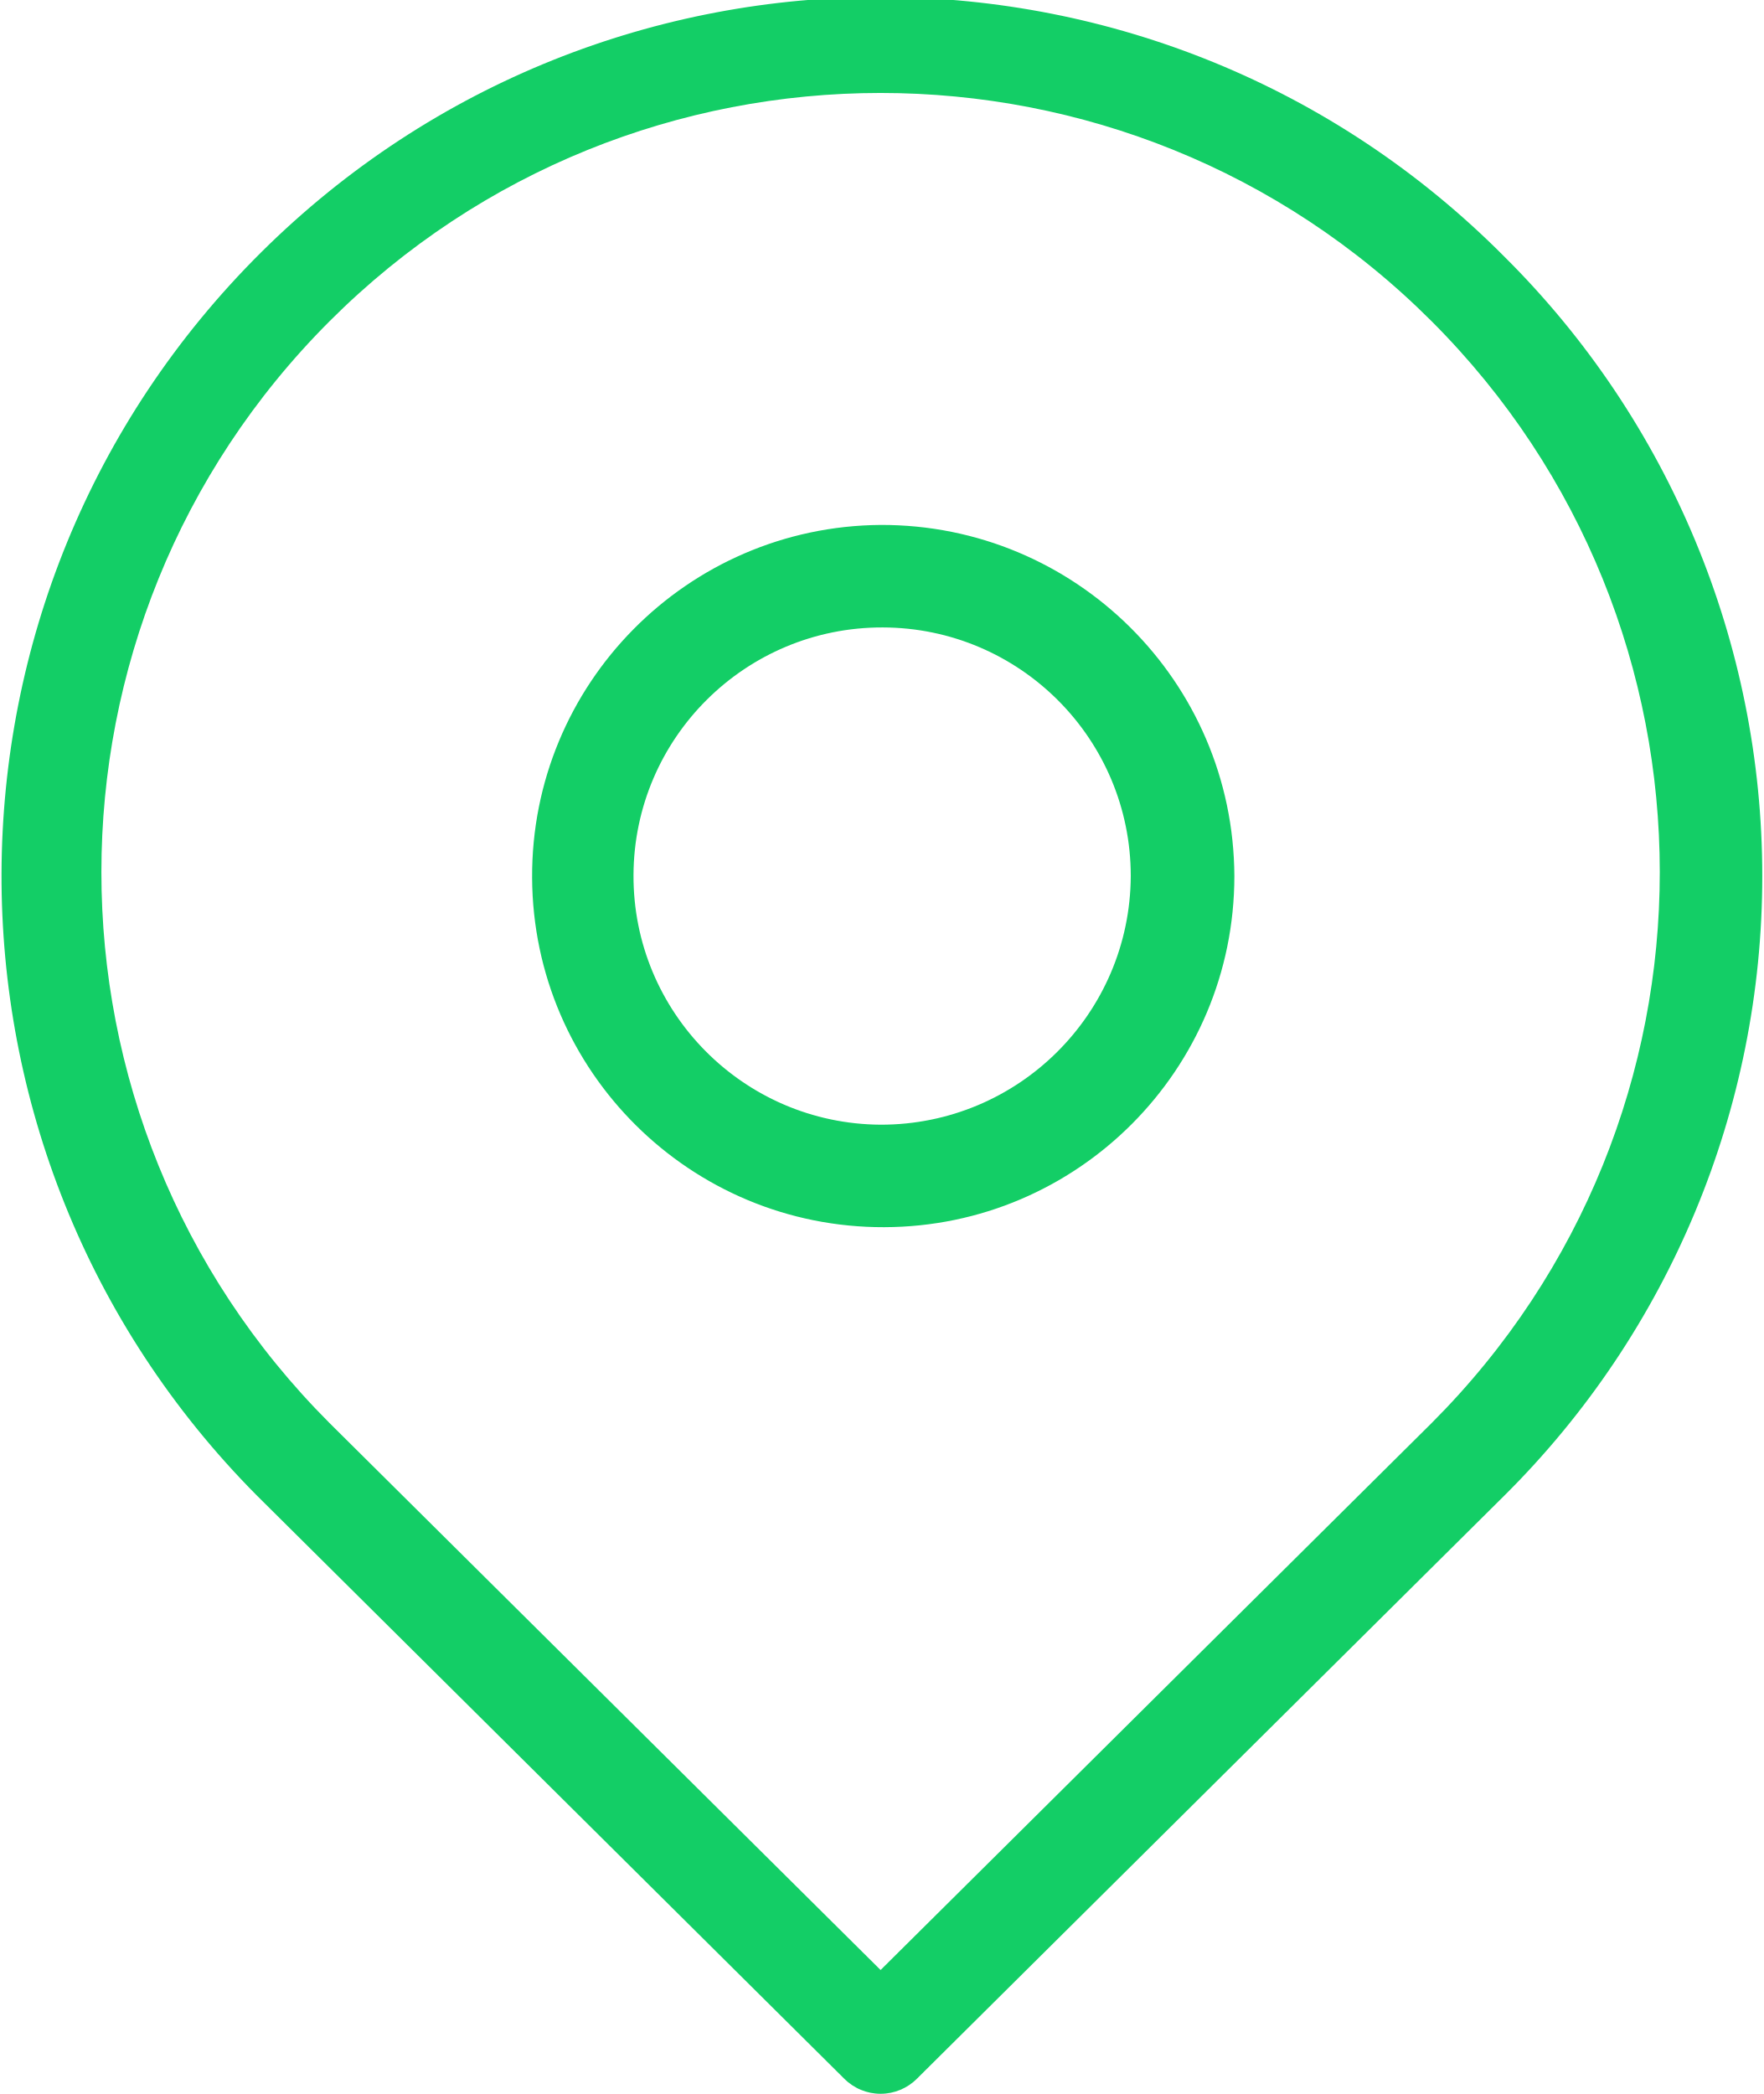
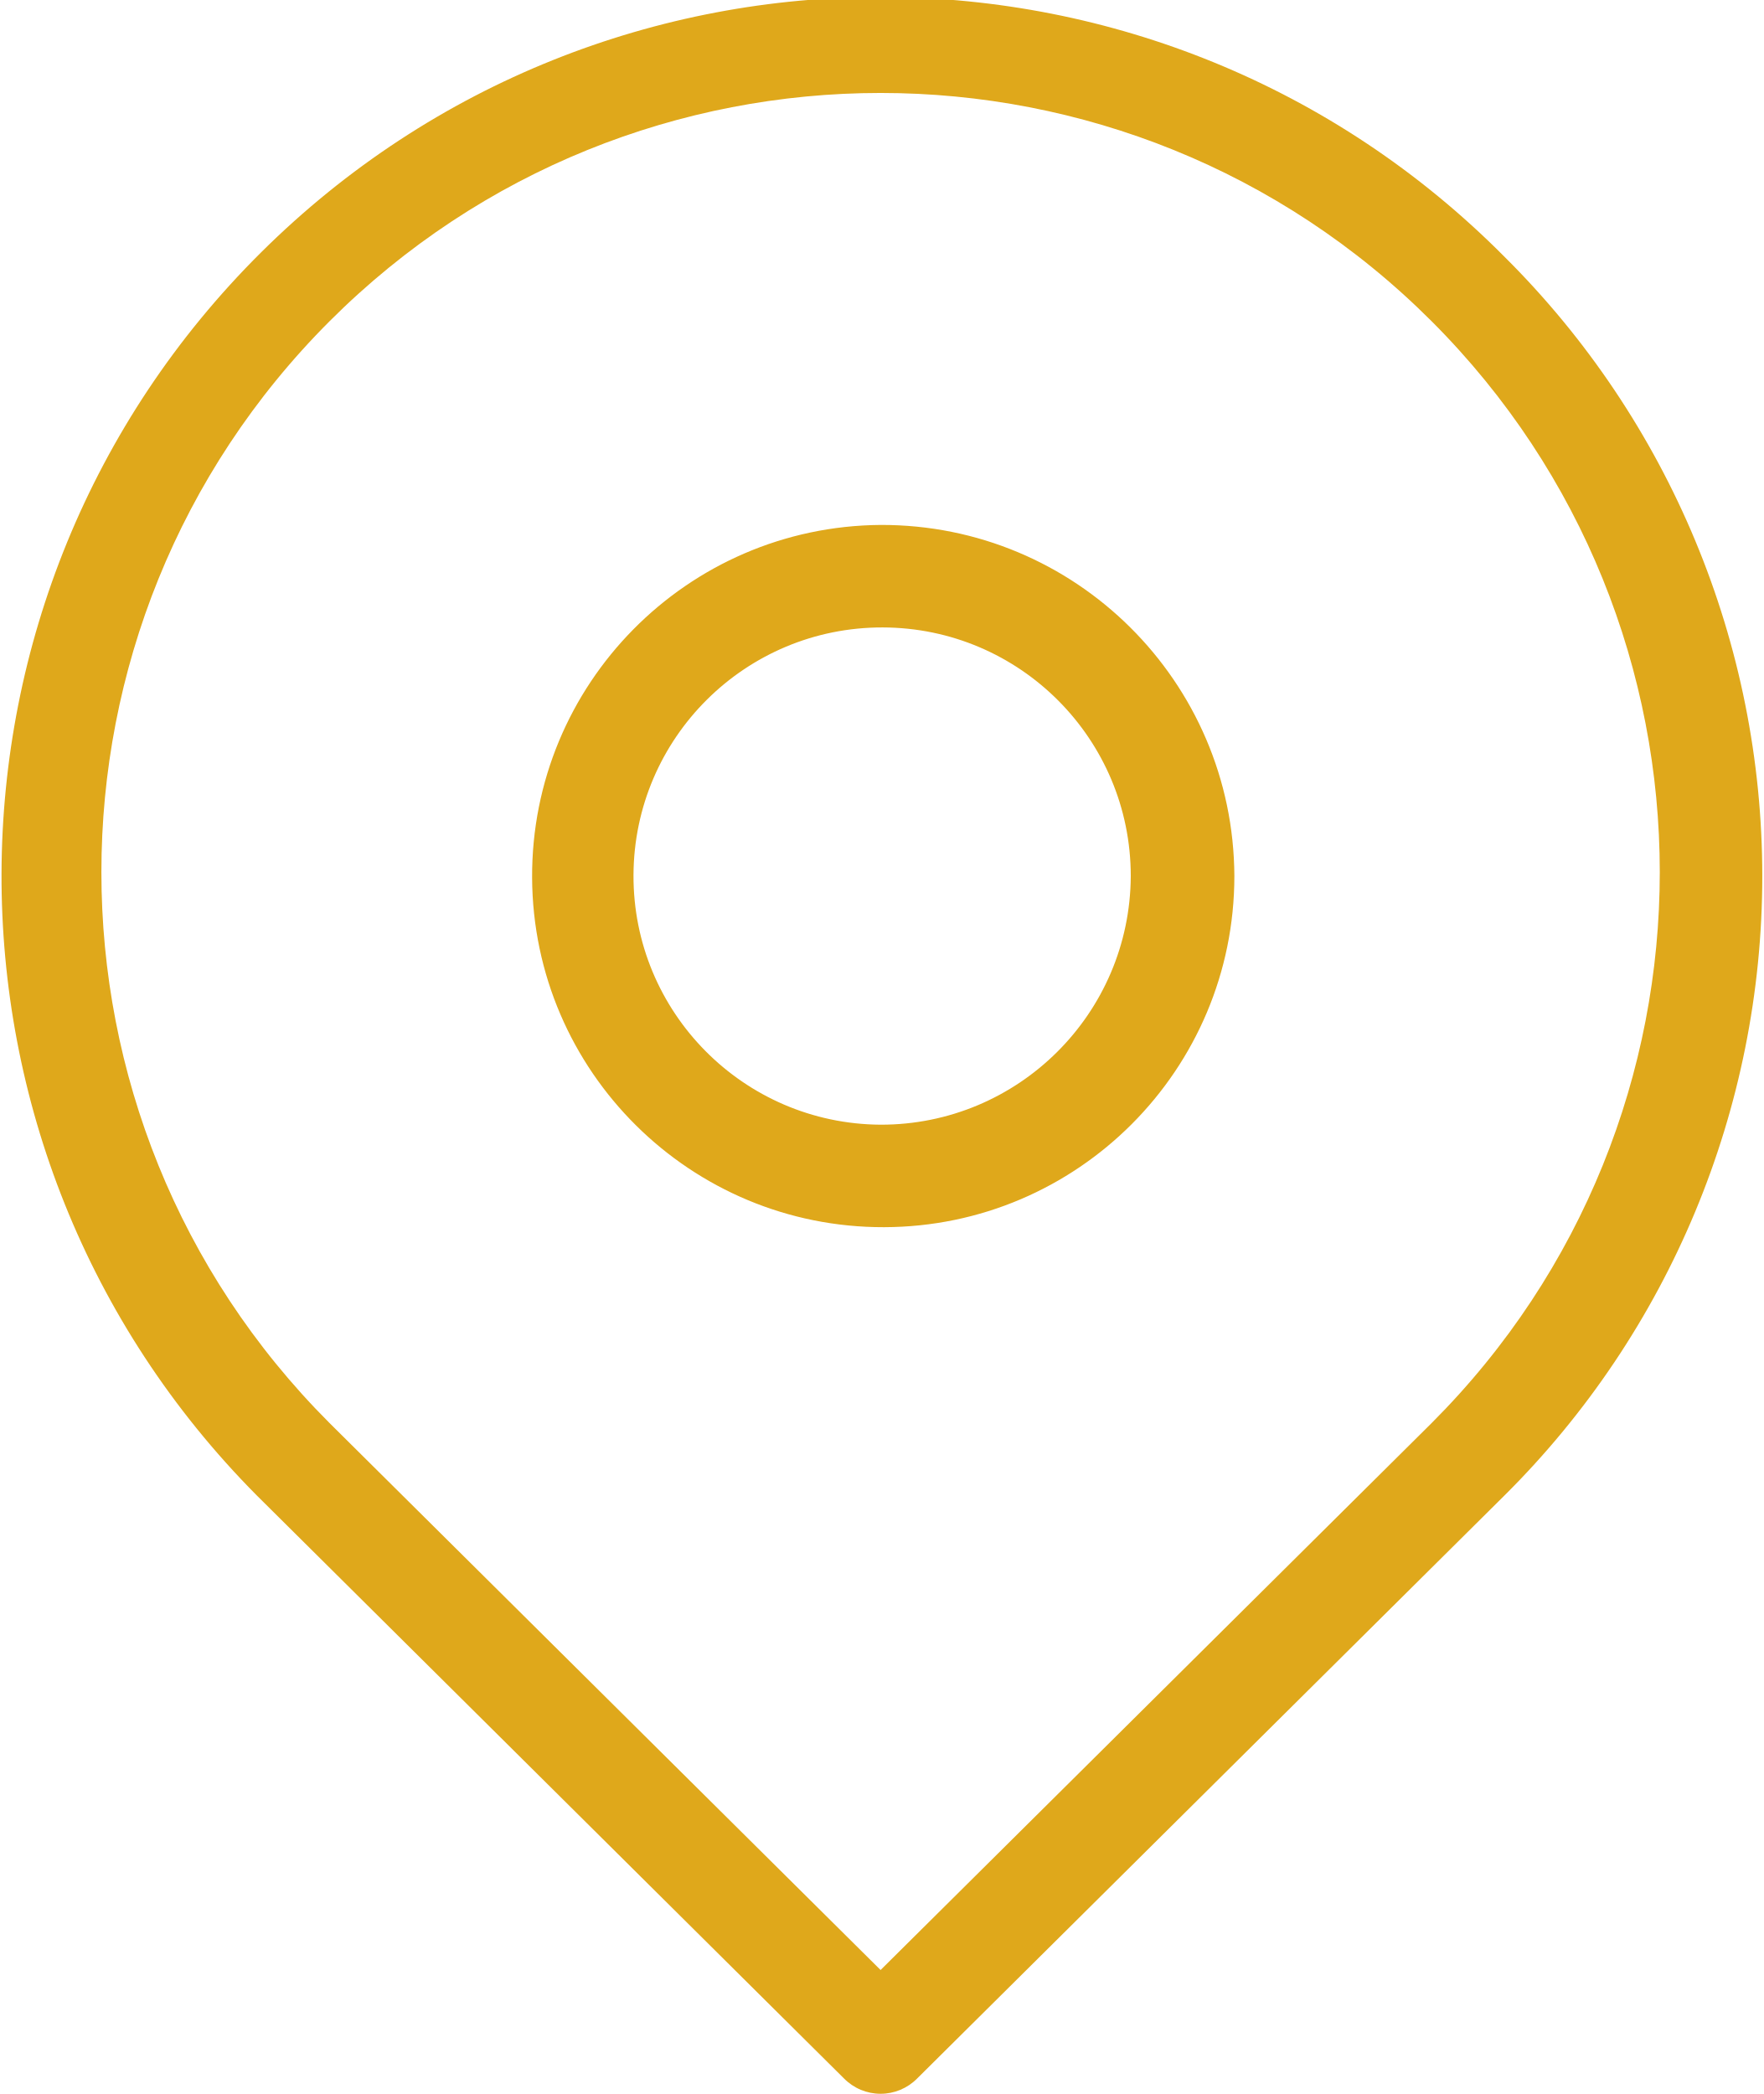
<svg xmlns="http://www.w3.org/2000/svg" width="16" height="19" viewBox="0 0 16 19">
  <defs>
-     <style>.cls-1{fill:#13ce66;fill-rule:evenodd}</style>
+     <style>.cls-1{fill:#dfa81b;fill-rule:evenodd}</style>
  </defs>
  <path id="pin-form.svg" class="cls-1" d="M1534.99 926.763a3.186 3.186 0 1 0 3.21 3.186 3.2 3.2 0 0 0-3.21-3.186zm0 5.442a2.256 2.256 0 1 1 2.27-2.256 2.267 2.267 0 0 1-2.27 2.256zm5.66-7.876a7.976 7.976 0 0 0-11.32 11.24l5.33 5.292a.466.466 0 0 0 .66 0l5.33-5.291a7.92 7.92 0 0 0 0-11.241zm-.66 10.583l-5 4.963-5-4.963a7.07 7.07 0 1 1 10 0z" transform="translate(-1527 -922)" />
</svg>
